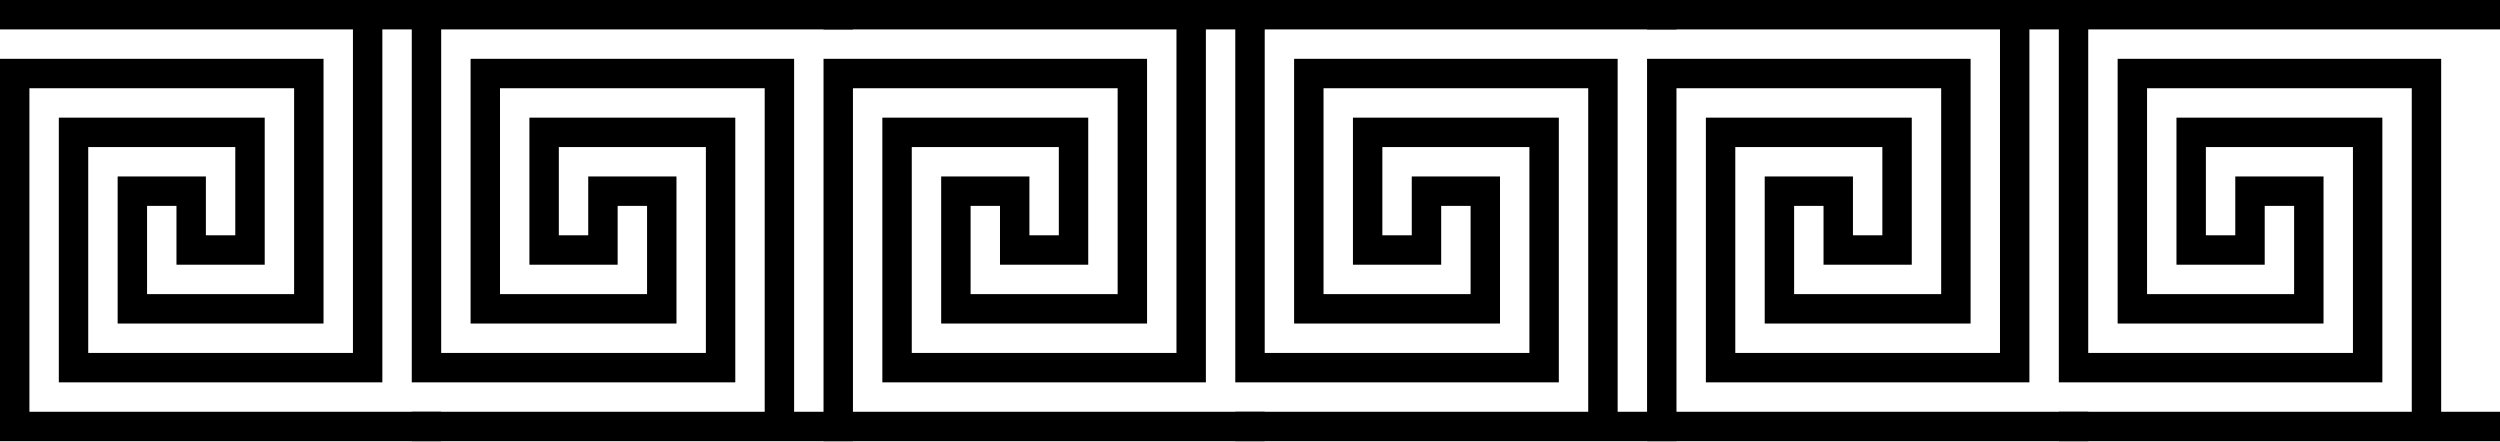
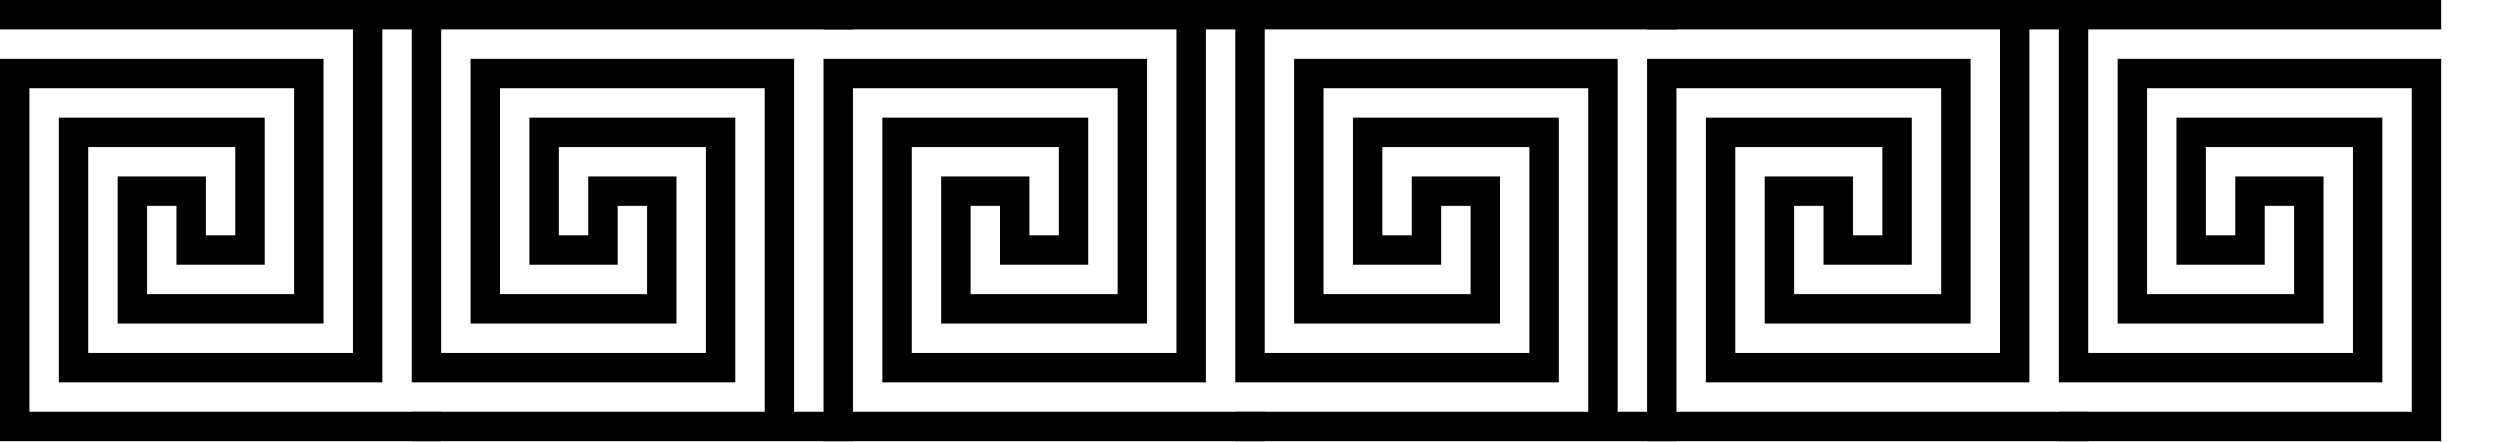
<svg xmlns="http://www.w3.org/2000/svg" width="364.286" height="64.286" viewBox="0 0 364.286 64.286" fill="none">
  <path d="M2.143 62.143V10.714H45V45H19.286V27.857H27.857V36.429H36.429V19.286H10.714V53.571H53.571V2.143M2.143 2.143H62.143M62.143 62.143H2.143" stroke="black" stroke-width="4.286" stroke-linecap="square" />
  <path d="M62.143 2.143V53.571H105V19.286H79.286V36.429H87.857V27.857H96.429V45H70.714V10.714H113.571V62.143M62.143 2.143H122.143M122.143 62.143H62.143" stroke="black" stroke-width="4.286" stroke-linecap="square" />
  <path d="M122.143 62.143V10.714H165V45H139.286V27.857H147.857V36.429H156.429V19.286H130.714V53.571H173.571V2.143M122.143 2.143H182.143M182.143 62.143H122.143" stroke="black" stroke-width="4.286" stroke-linecap="square" />
  <path d="M182.143 2.143V53.571H225V19.286H199.286V36.429H207.857V27.857H216.429V45H190.714V10.714H233.571V62.143M182.143 2.143H242.143M242.143 62.143H182.143" stroke="black" stroke-width="4.286" stroke-linecap="square" />
  <path d="M242.143 62.143V10.714H285V45H259.286V27.857H267.857V36.429H276.429V19.286H250.714V53.571H293.571V2.143M242.143 2.143H302.143M302.143 62.143H242.143" stroke="black" stroke-width="4.286" stroke-linecap="square" />
-   <path d="M302.143 2.143V53.571H345V19.286H319.286V36.429H327.857V27.857H336.429V45H310.714V10.714H353.571V62.143M302.143 2.143H362.143M362.143 62.143H302.143" stroke="black" stroke-width="4.286" stroke-linecap="square" />
+   <path d="M302.143 2.143V53.571H345V19.286H319.286V36.429H327.857V27.857H336.429V45H310.714V10.714H353.571V62.143M302.143 2.143H353.571M353.571 62.143H302.143" stroke="black" stroke-width="4.286" stroke-linecap="square" />
</svg>
